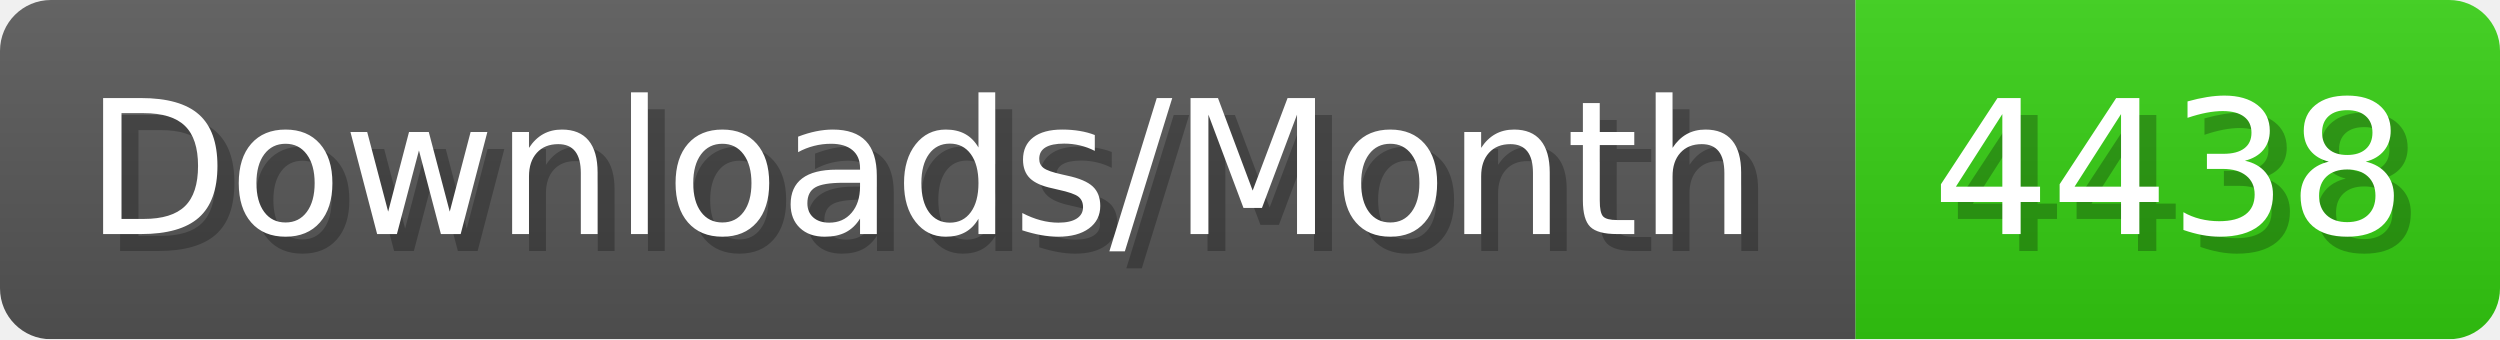
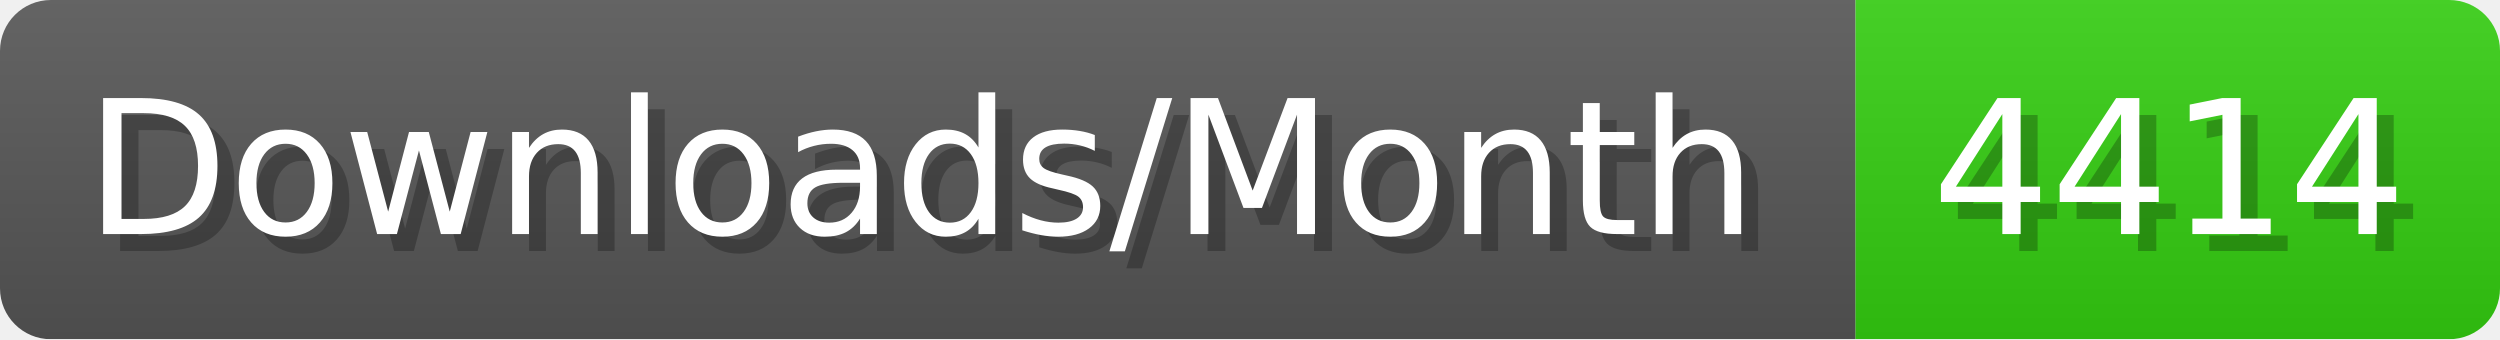
- <svg xmlns="http://www.w3.org/2000/svg" width="147.4" height="20" viewBox="0 0 1474 200" role="img" aria-label="Downloads/Month: 4438">
+ <svg xmlns="http://www.w3.org/2000/svg" width="147.4" height="20" viewBox="0 0 1474 200" role="img" aria-label="Downloads/Month: 4414">
  <linearGradient id="YlXUI" x2="0" y2="100%">
    <stop offset="0" stop-opacity=".1" stop-color="#EEE" />
    <stop offset="1" stop-opacity=".1" />
  </linearGradient>
  <mask id="JHhop">
    <rect width="1474" height="200" rx="30" fill="#FFF" />
  </mask>
  <g mask="url(#JHhop)">
    <rect width="1094" height="200" fill="#555" />
    <rect width="380" height="200" fill="#3C1" x="1094" />
    <rect width="1474" height="200" fill="url(#YlXUI)" />
  </g>
  <g aria-hidden="true" fill="#fff" text-anchor="start" font-family="Verdana,DejaVu Sans,sans-serif" font-size="110">
    <text x="60" y="148" textLength="994" fill="#000" opacity="0.25">Downloads/Month</text>
    <text x="50" y="138" textLength="994">Downloads/Month</text>
-     <text x="1149" y="148" textLength="280" fill="#000" opacity="0.25">4438</text>
-     <text x="1139" y="138" textLength="280">4438</text>
+     <text x="1149" y="148" textLength="280" fill="#000" opacity="0.25">4414</text>
+     <text x="1139" y="138" textLength="280">4414</text>
  </g>
</svg>
